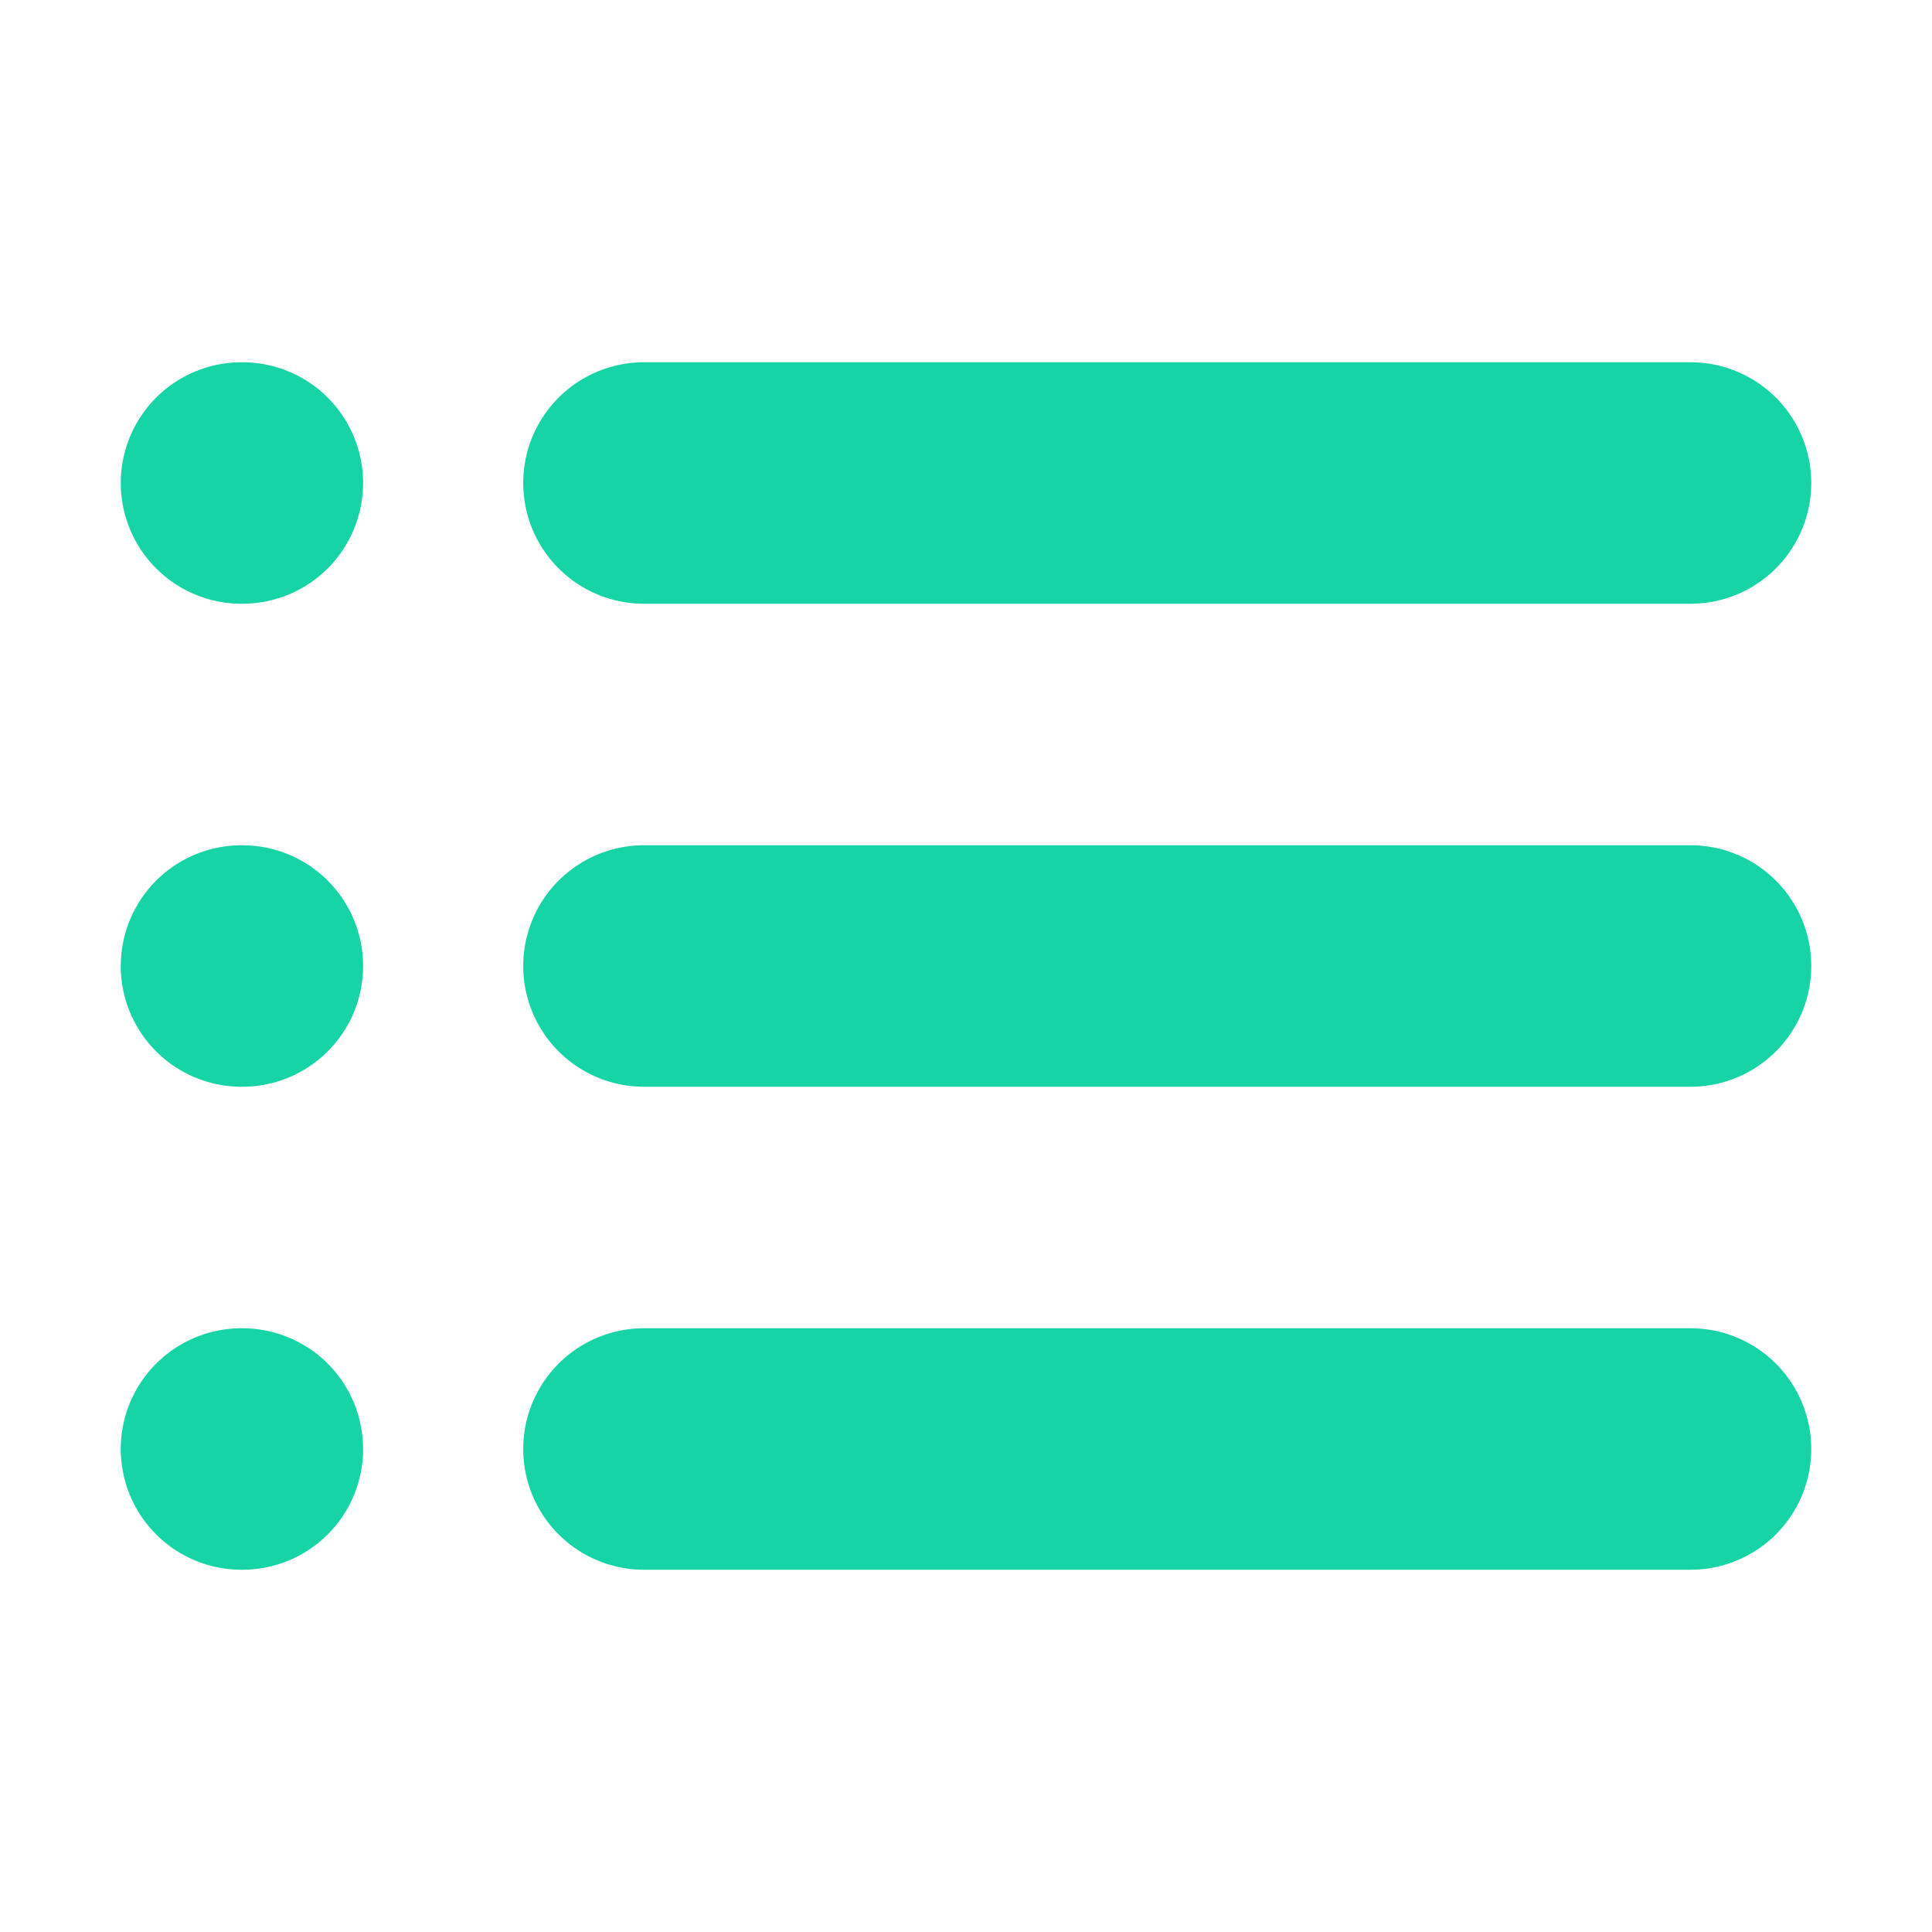
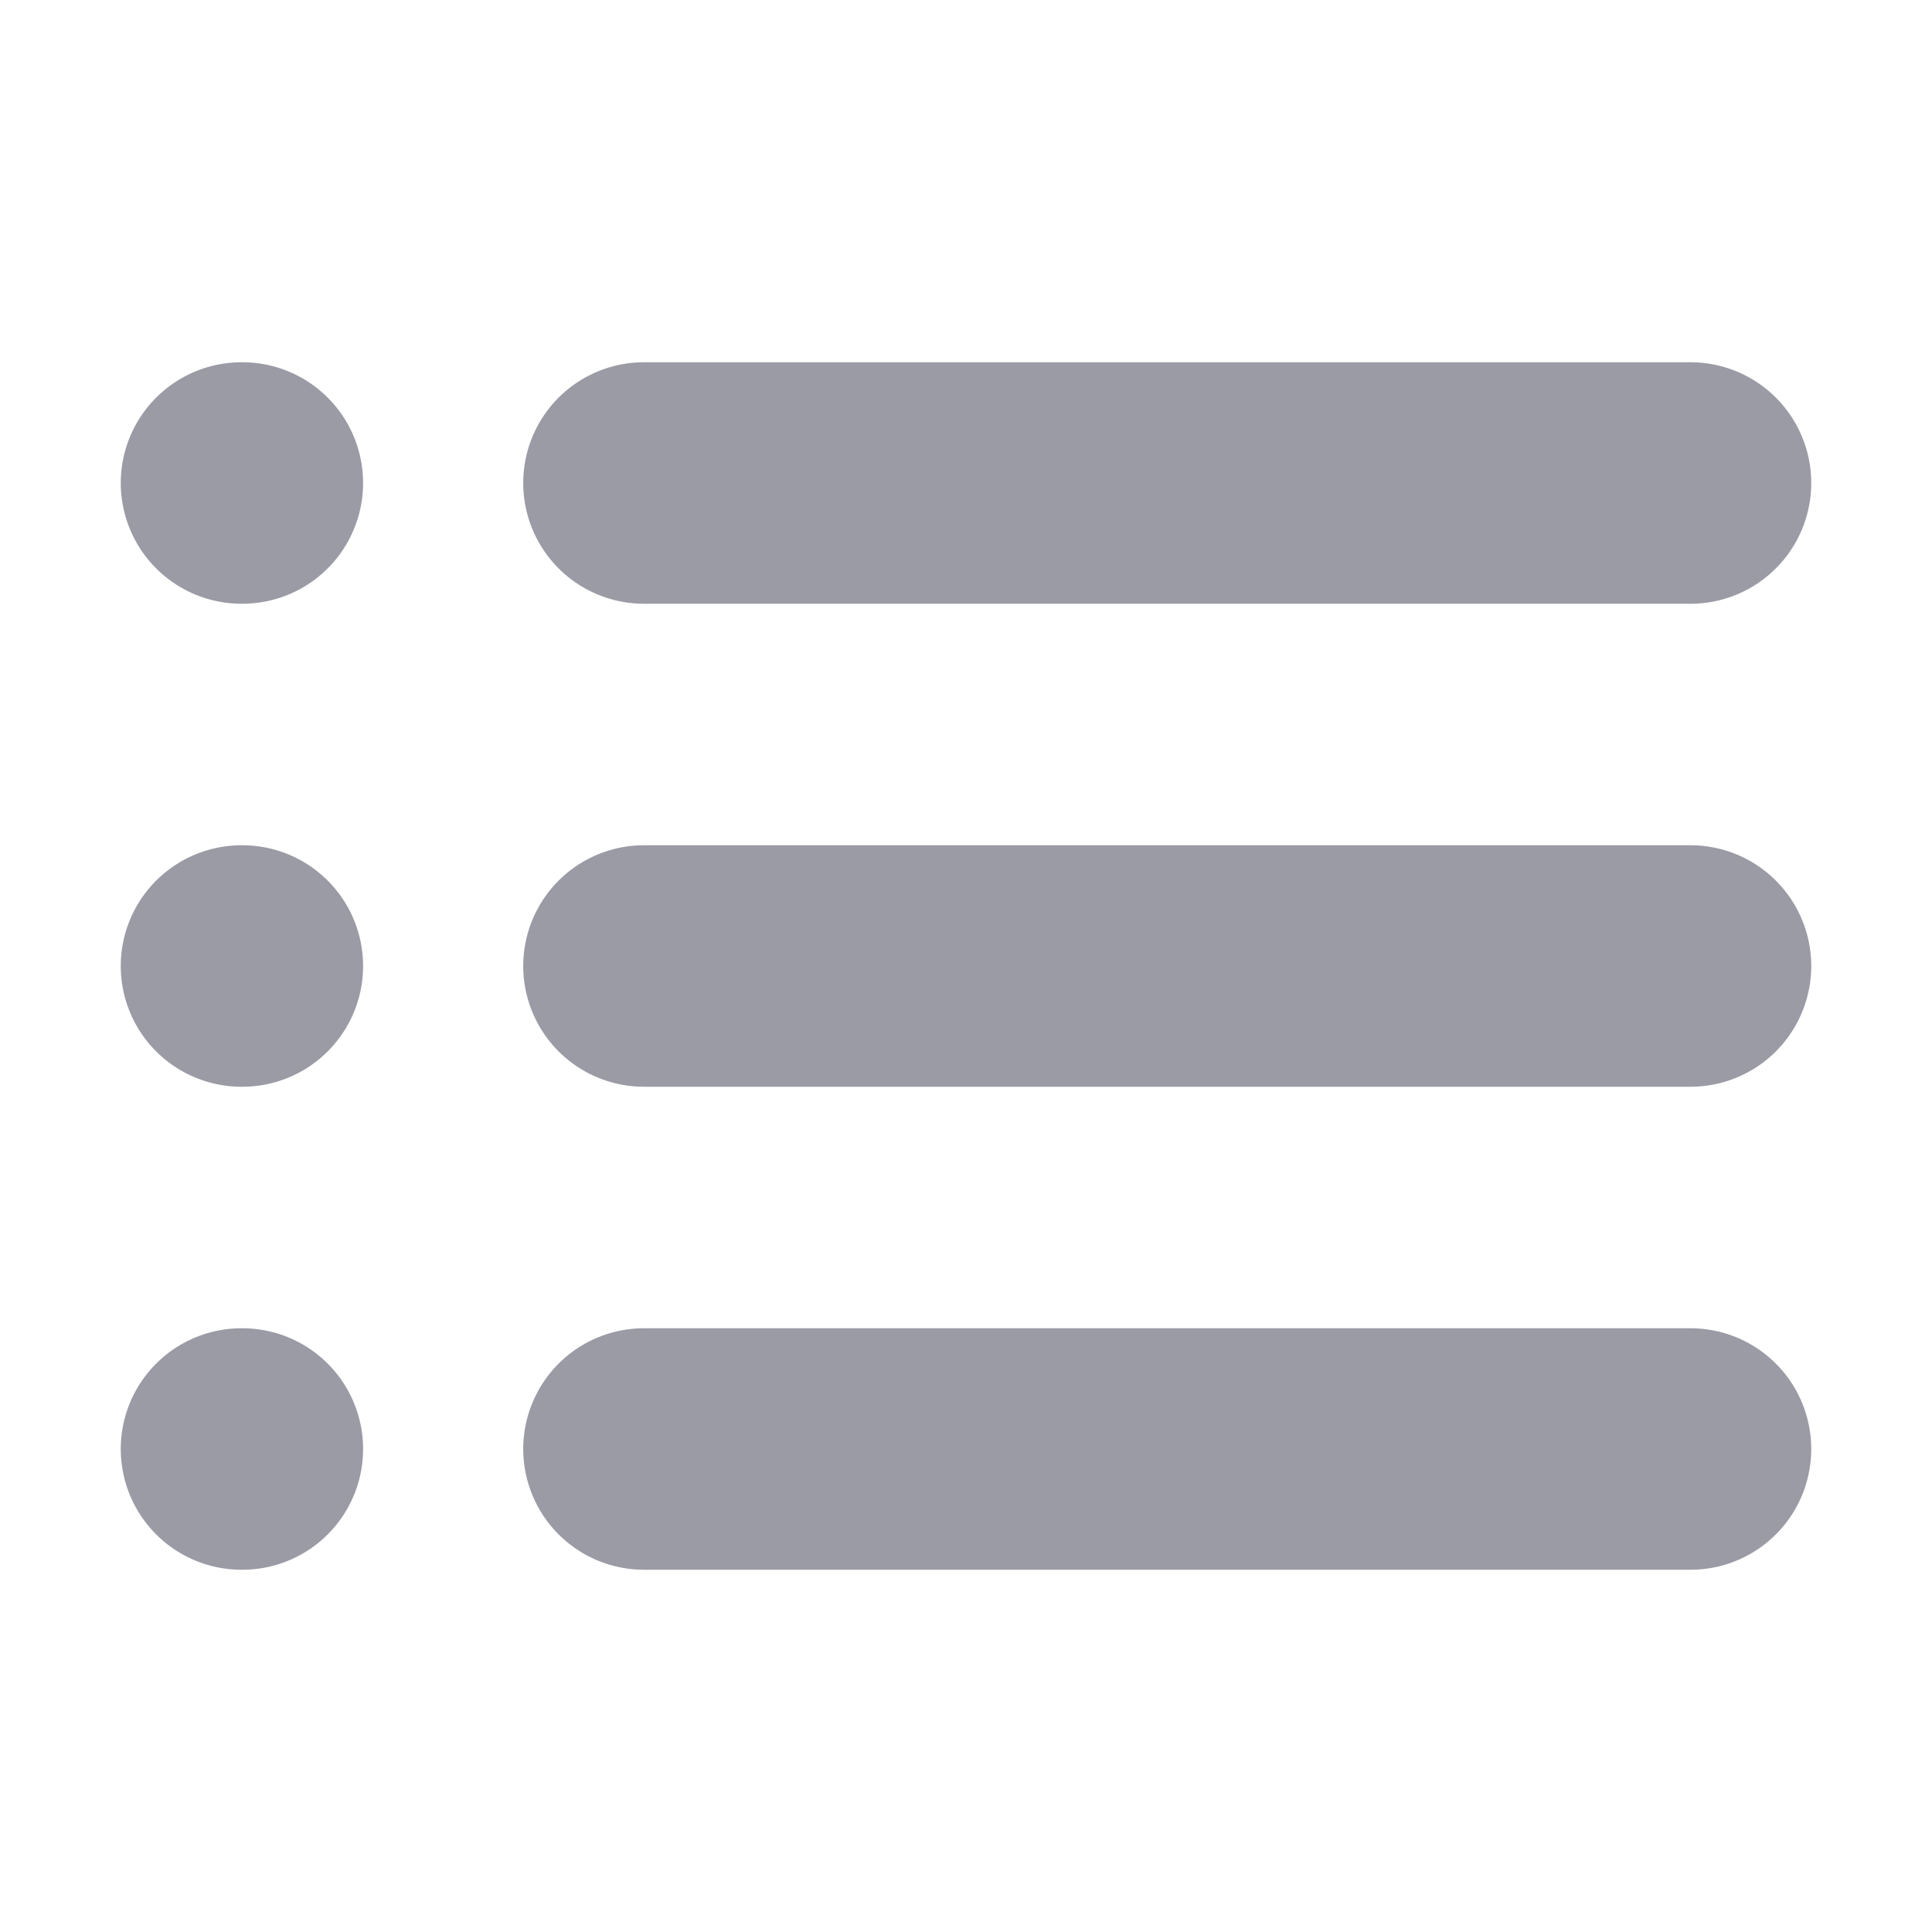
<svg xmlns="http://www.w3.org/2000/svg" width="16" height="16" viewBox="0 0 16 16" fill="none">
-   <path d="M5.333 4H14" stroke="#17D4A7" stroke-width="2" stroke-linecap="round" stroke-linejoin="round" />
-   <path d="M5.333 8H14" stroke="#17D4A7" stroke-width="2" stroke-linecap="round" stroke-linejoin="round" />
-   <path d="M5.333 12H14" stroke="#17D4A7" stroke-width="2" stroke-linecap="round" stroke-linejoin="round" />
-   <path d="M2 4H2.007" stroke="#17D4A7" stroke-width="2" stroke-linecap="round" stroke-linejoin="round" />
-   <path d="M2 8H2.007" stroke="#17D4A7" stroke-width="2" stroke-linecap="round" stroke-linejoin="round" />
-   <path d="M2 12H2.007" stroke="#17D4A7" stroke-width="2" stroke-linecap="round" stroke-linejoin="round" />
+   <path d="M5.333 4H14" stroke="#9B9BA6" stroke-width="2" stroke-linecap="round" stroke-linejoin="round" />
+   <path d="M5.333 8H14" stroke="#9B9BA6" stroke-width="2" stroke-linecap="round" stroke-linejoin="round" />
+   <path d="M5.333 12H14" stroke="#9B9BA6" stroke-width="2" stroke-linecap="round" stroke-linejoin="round" />
+   <path d="M2 4H2.007" stroke="#9B9BA6" stroke-width="2" stroke-linecap="round" stroke-linejoin="round" />
+   <path d="M2 8H2.007" stroke="#9B9BA6" stroke-width="2" stroke-linecap="round" stroke-linejoin="round" />
+   <path d="M2 12H2.007" stroke="#9B9BA6" stroke-width="2" stroke-linecap="round" stroke-linejoin="round" />
</svg>
